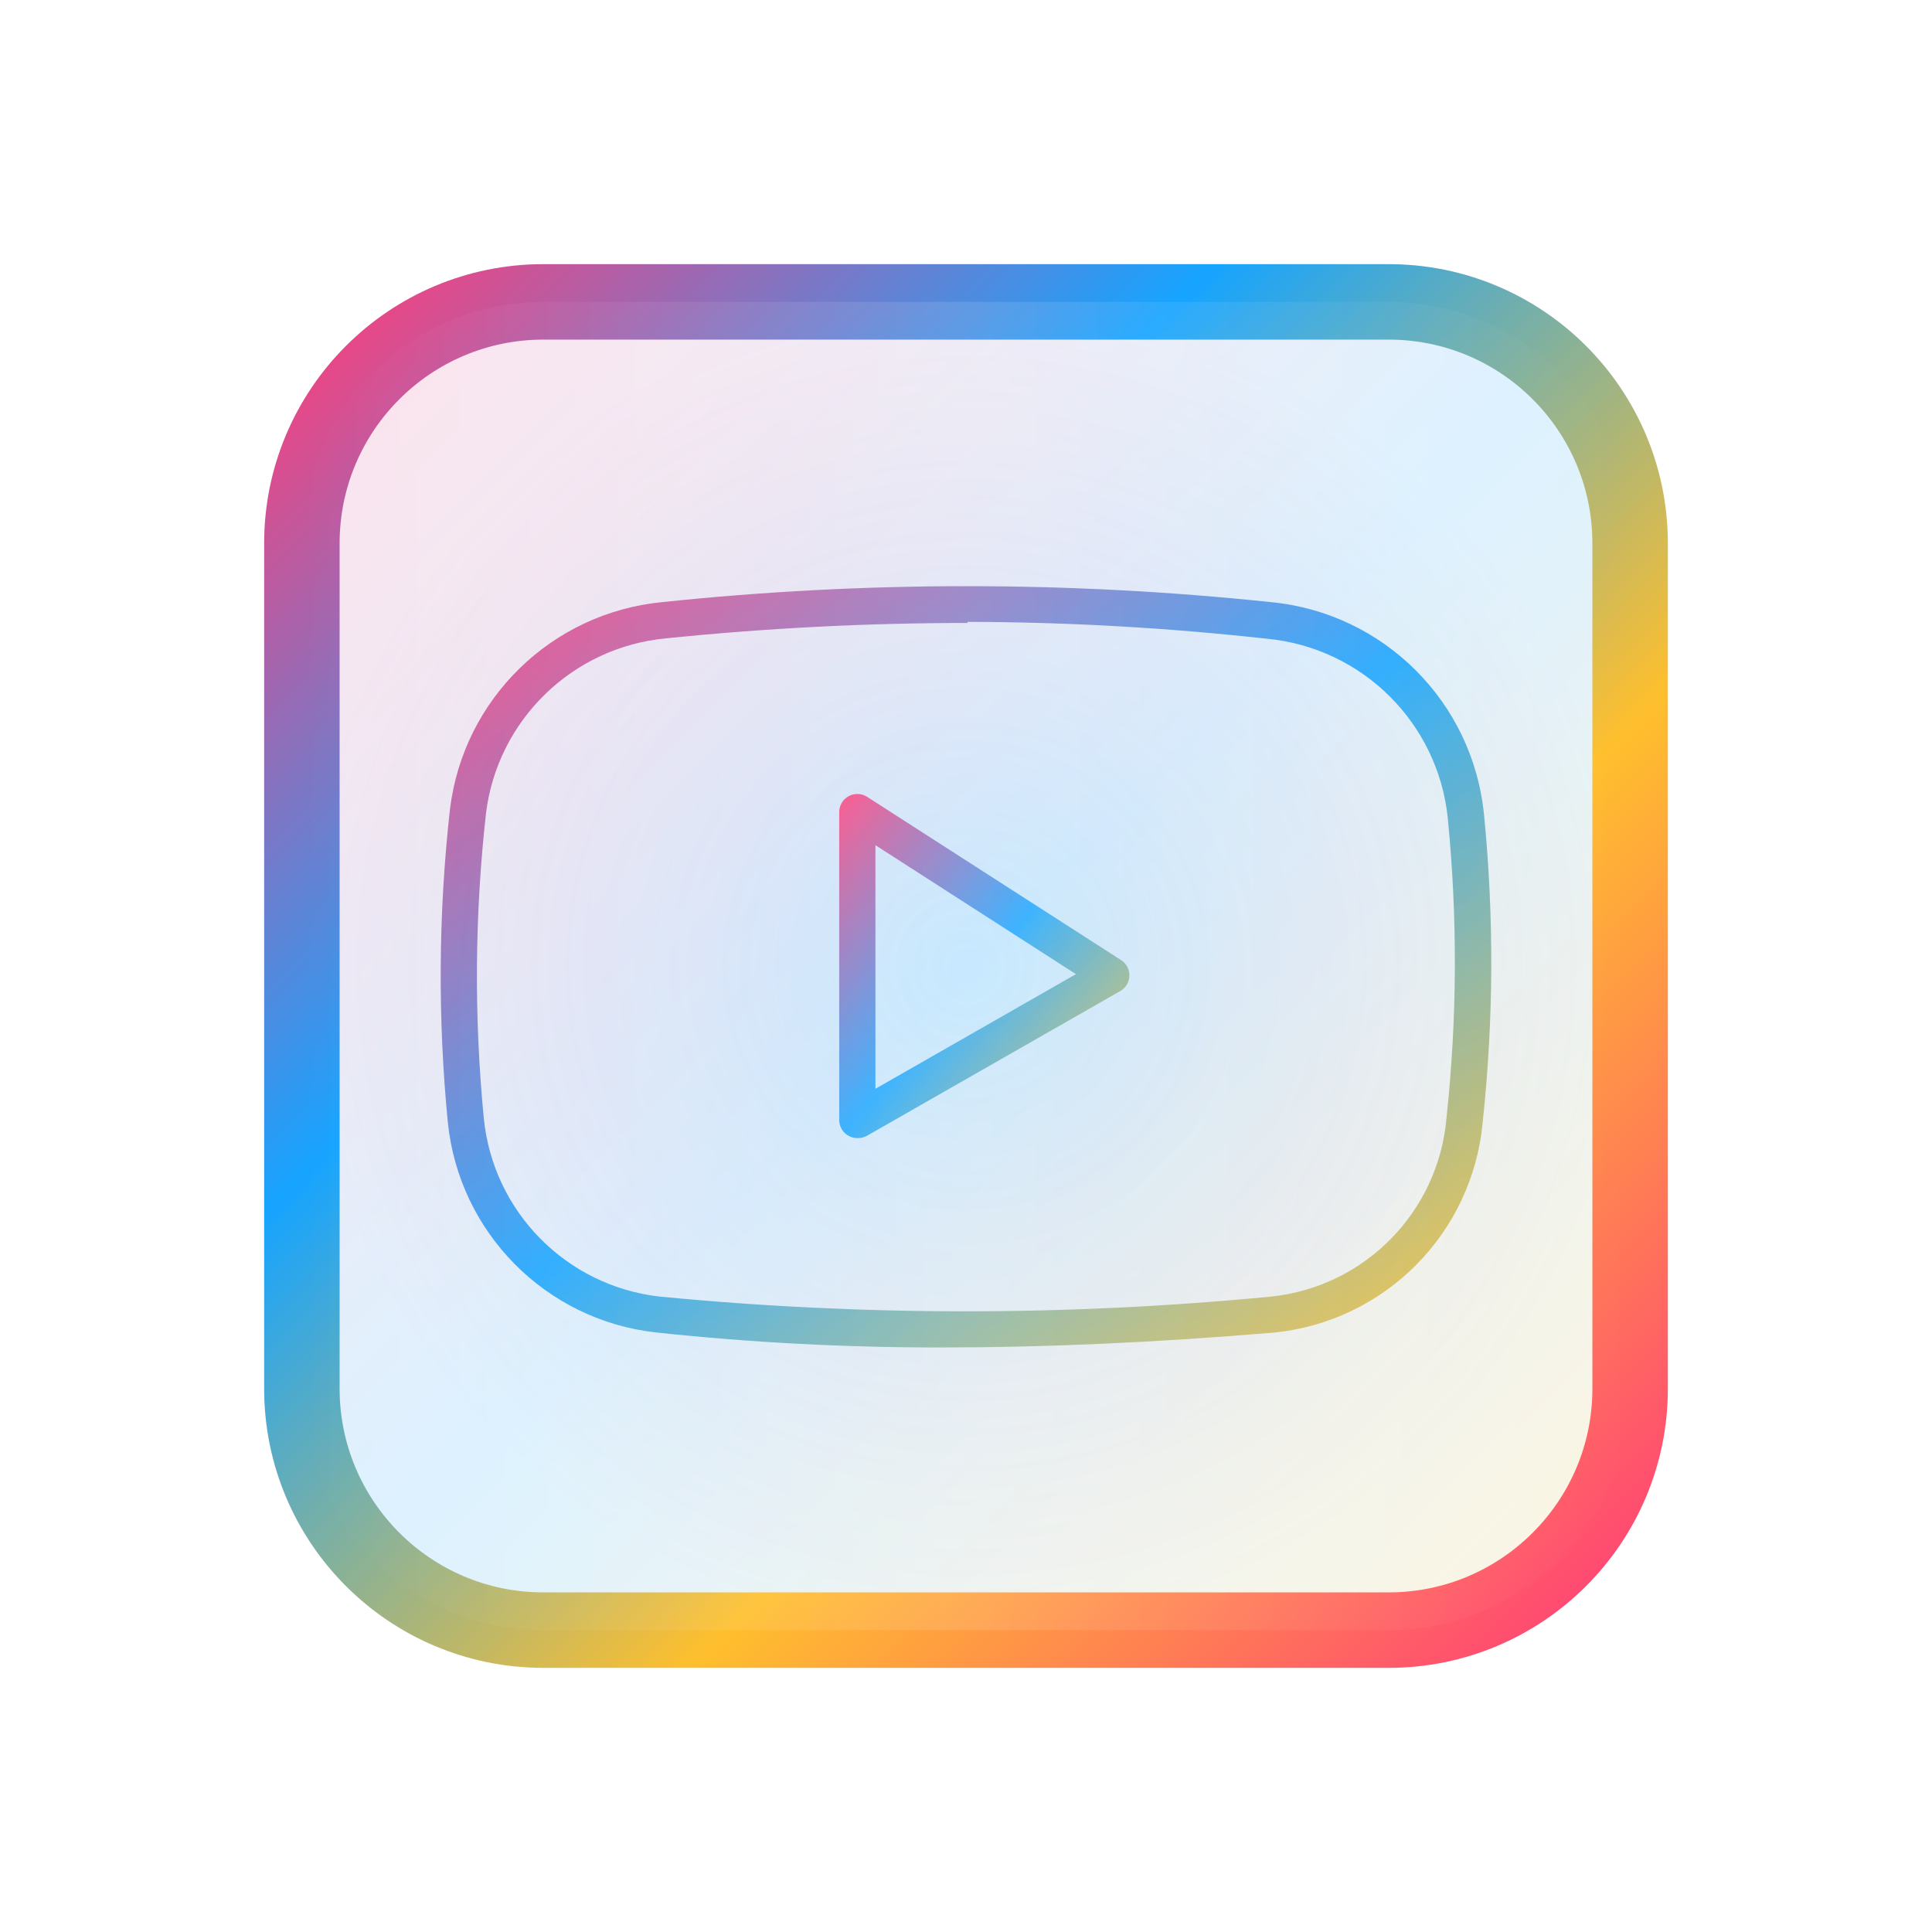
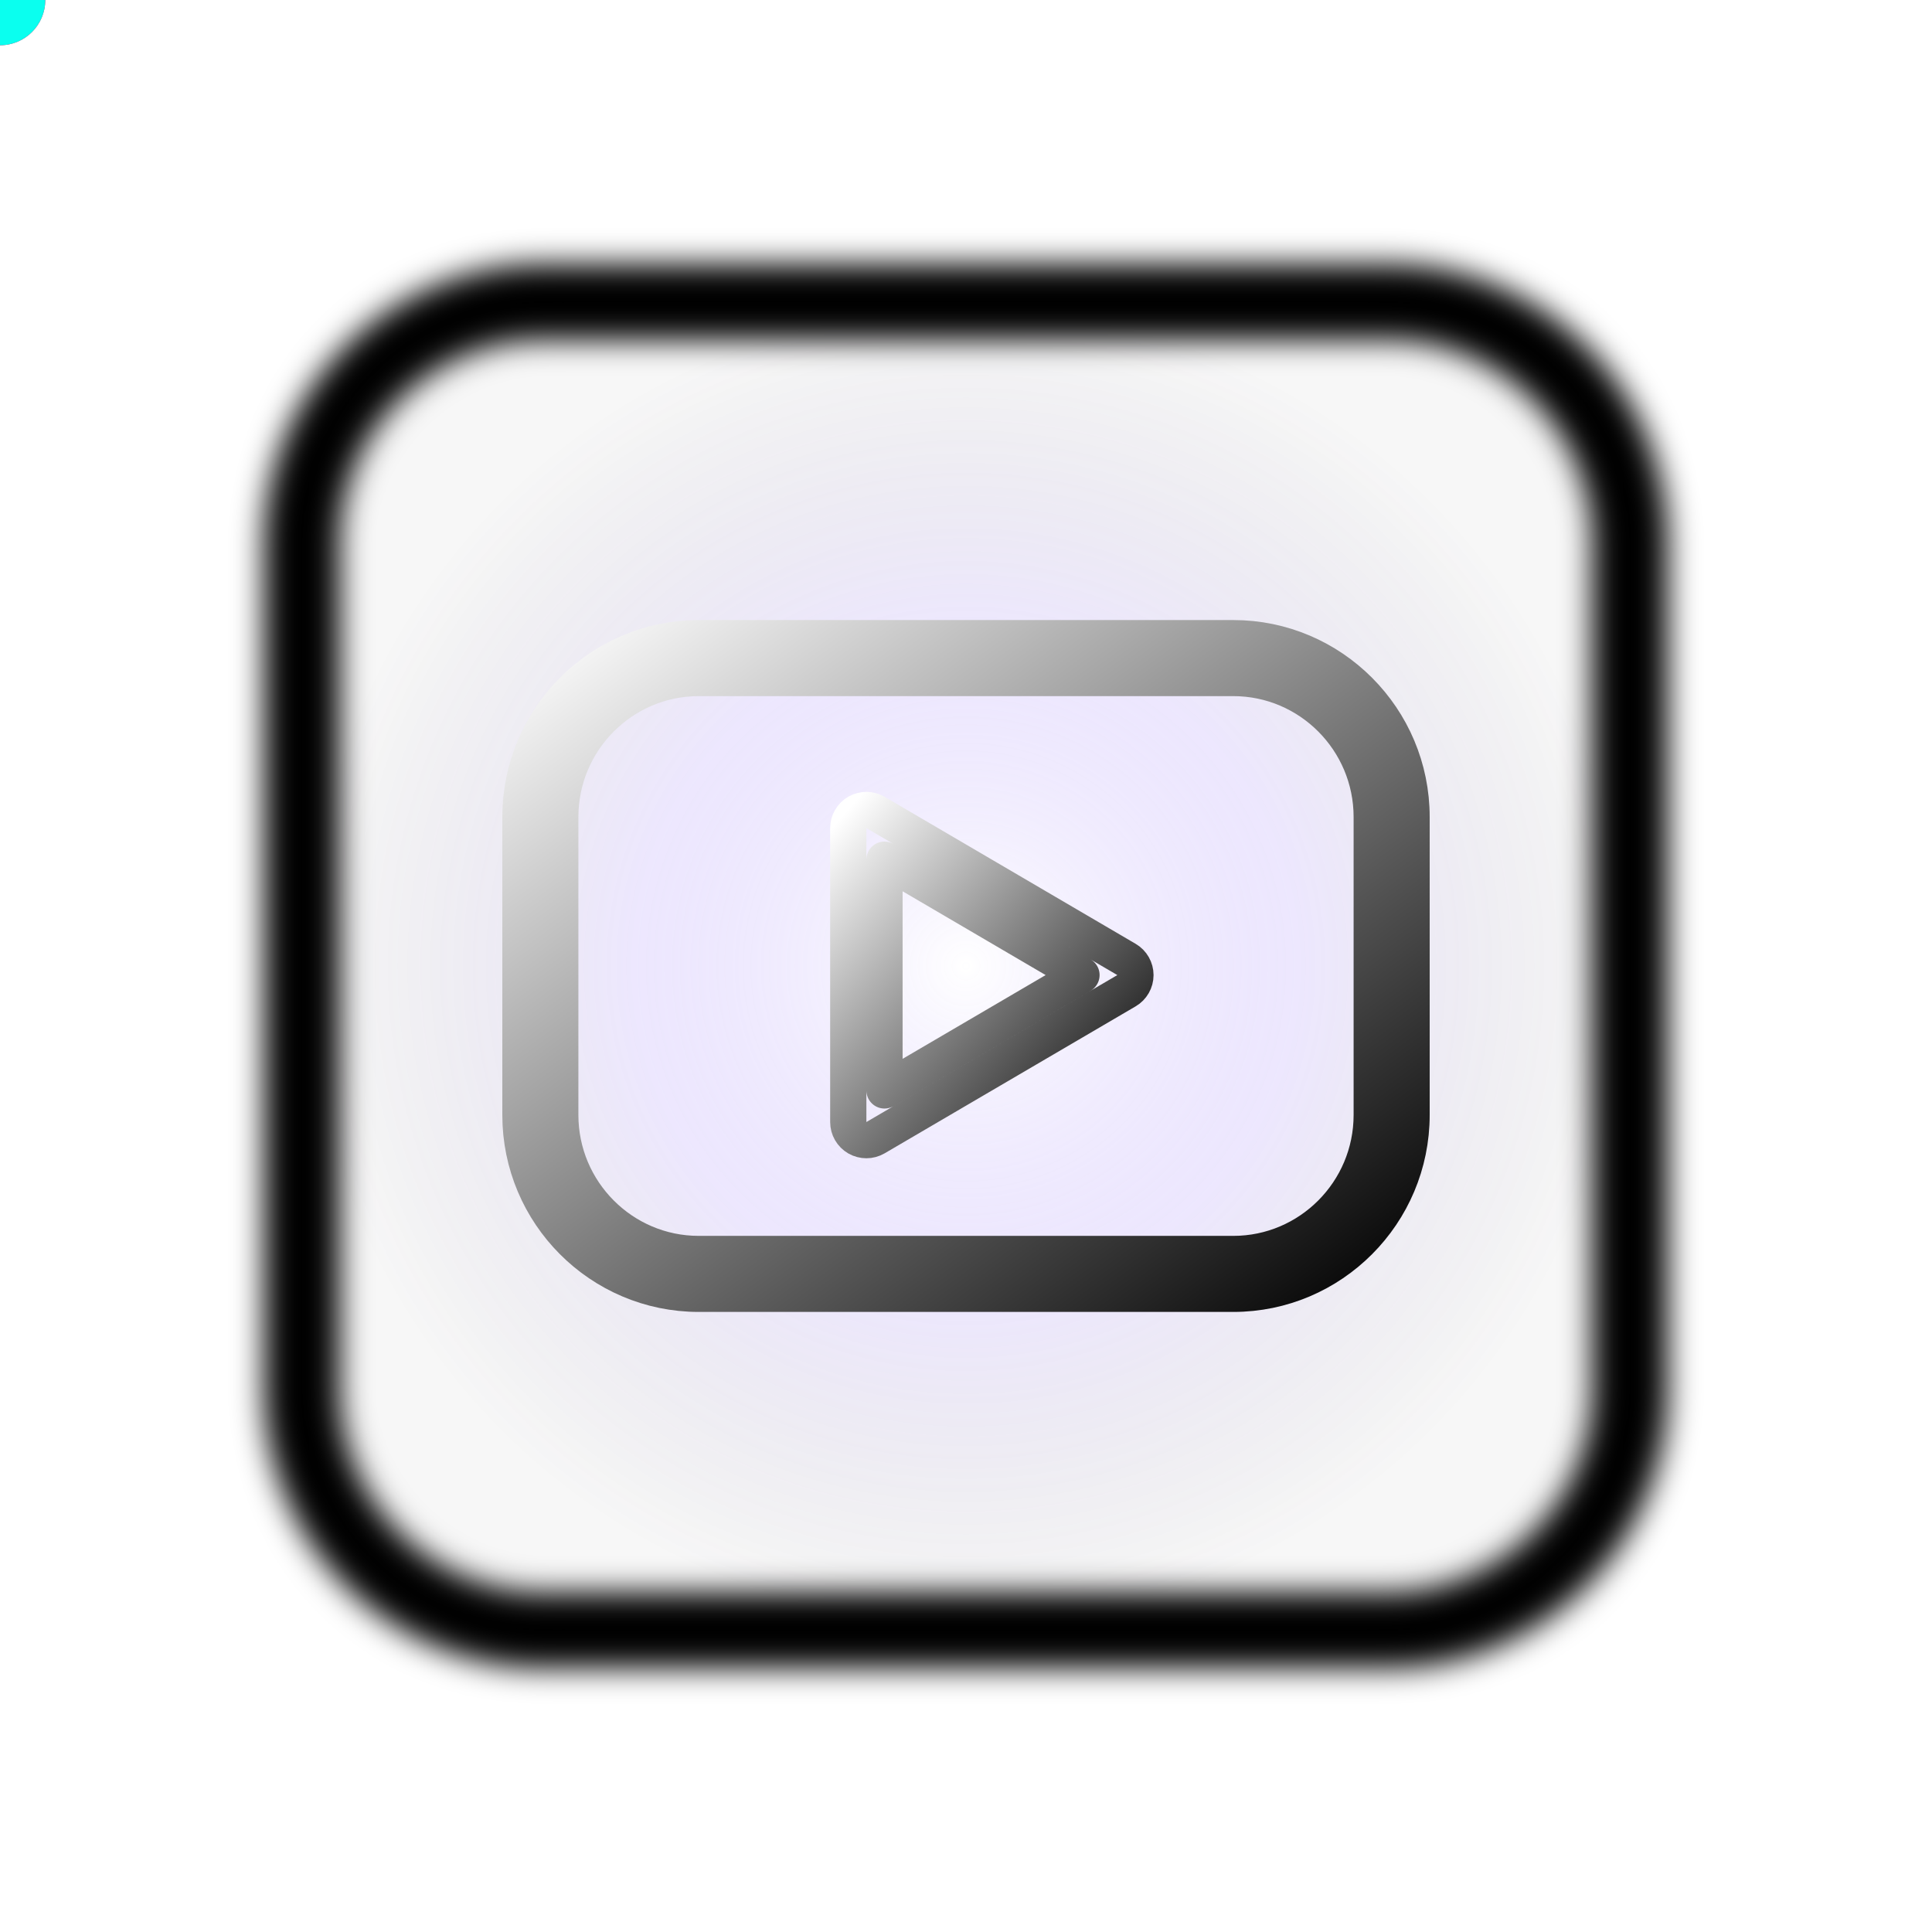
- <svg xmlns="http://www.w3.org/2000/svg" viewBox="0 0 64 64" width="64" height="64">
+ <svg xmlns="http://www.w3.org/2000/svg" width="64" height="64" viewBox="0 0 64 64" class="icon-wrapper">
  <defs>
-     <linearGradient id="borderGrad" x1="0%" y1="0%" x2="100%" y2="100%">
-       <stop offset="0%" stop-color="#ff3d7a">
-         <animate attributeName="stop-color" values="#ff3d7a;#16a4ff;#ffbf2d;#ff3d7a" dur="4s" repeatCount="indefinite" />
+     <linearGradient id="binaryGradYT" x1="0%" y1="0%" x2="100%" y2="100%">
+       <stop offset="0%" style="stop-color:#ffffff">
+         <animate attributeName="stop-color" values="#ffffff;#ff0a54;#ffffff" dur="8s" repeatCount="indefinite" />
      </stop>
-       <stop offset="33%" stop-color="#16a4ff">
-         <animate attributeName="stop-color" values="#16a4ff;#ffbf2d;#ff3d7a;#16a4ff" dur="4s" repeatCount="indefinite" />
+       <stop offset="100%" style="stop-color:#000000">
+         <animate attributeName="stop-color" values="#000000;#0affef;#000000" dur="8s" repeatCount="indefinite" />
      </stop>
-       <stop offset="66%" stop-color="#ffbf2d">
-         <animate attributeName="stop-color" values="#ffbf2d;#ff3d7a;#16a4ff;#ffbf2d" dur="4s" repeatCount="indefinite" />
+     </linearGradient>
+     <radialGradient id="coreEnergyYT" cx="50%" cy="50%" r="50%">
+       <stop offset="0%" style="stop-color:#ffffff" stop-opacity="1" />
+       <stop offset="50%" style="stop-color:#845ef7" stop-opacity="0.5">
+         <animate attributeName="stop-opacity" values="0.5;1;0.5" dur="4s" repeatCount="indefinite" />
      </stop>
-       <stop offset="100%" stop-color="#ff3d7a">
-         <animate attributeName="stop-color" values="#ff3d7a;#16a4ff;#ffbf2d;#ff3d7a" dur="4s" repeatCount="indefinite" />
-       </stop>
-       <animateTransform attributeName="gradientTransform" type="rotate" values="0 32 32;360 32 32" dur="8s" repeatCount="indefinite" />
-     </linearGradient>
-     <linearGradient id="iconGrad" x1="0%" y1="0%" x2="100%" y2="100%">
-       <stop offset="0%" stop-color="#ff3d7a" />
-       <stop offset="50%" stop-color="#16a4ff" />
-       <stop offset="100%" stop-color="#ffbf2d" />
-     </linearGradient>
-     <radialGradient id="pulseGrad">
-       <stop offset="0%" stop-color="#16a4ff" stop-opacity="0.3">
-         <animate attributeName="stop-opacity" values="0.3;0.1;0.3" dur="3s" repeatCount="indefinite" />
-       </stop>
-       <stop offset="100%" stop-color="#ff3d7a" stop-opacity="0">
-         <animate attributeName="stop-opacity" values="0;0.2;0" dur="3s" repeatCount="indefinite" />
-       </stop>
+       <stop offset="100%" style="stop-color:#000000" stop-opacity="0.1" />
    </radialGradient>
-     <linearGradient id="shimmer" x1="0%" y1="0%" x2="100%" y2="0%">
-       <stop offset="0%" stop-color="#ffffff" stop-opacity="0" />
-       <stop offset="50%" stop-color="#ffffff" stop-opacity="0.3">
-         <animate attributeName="stop-opacity" values="0;0.3;0" dur="3s" repeatCount="indefinite" />
-       </stop>
-       <stop offset="100%" stop-color="#ffffff" stop-opacity="0" />
-       <animateTransform attributeName="gradientTransform" type="translate" values="-1 0;1 0;-1 0" dur="6s" repeatCount="indefinite" />
-     </linearGradient>
+     <filter id="minBlurYT">
+       <feGaussianBlur stdDeviation="0.5" />
+     </filter>
  </defs>
-   <g id="icon">
-     <rect x="10" y="10" width="44" height="44" rx="8" fill="url(#pulseGrad)" opacity="0.5" />
-     <rect x="10" y="10" width="44" height="44" rx="8" fill="url(#iconGrad)" opacity="0.15" />
-     <rect x="10" y="10" width="44" height="44" rx="8" fill="none" stroke="url(#borderGrad)" stroke-width="2.5" stroke-linecap="round" filter="url(#glow)">
-       <animate attributeName="stroke-width" values="2.5;3;2.5" dur="2s" repeatCount="indefinite" />
-     </rect>
-     <g transform="translate(32, 32) scale(0.6) translate(-32, -32)">
-       <path d="M30.8,53.06a146.19,146.19,0,0,1-15.94-.83A13,13,0,0,1,3.39,40.62a83.16,83.16,0,0,1,.12-17.28A13.07,13.07,0,0,1,15.23,11.91a160.72,160.72,0,0,1,33.6,0A13.07,13.07,0,0,1,60.6,23.64a82.79,82.79,0,0,1-.07,16.95A12.85,12.85,0,0,1,49,52.24h0C42.42,52.79,36.41,53.06,30.8,53.06Zm1.29-40a164.28,164.28,0,0,0-16.65.85A11.06,11.06,0,0,0,5.5,23.56a81.11,81.11,0,0,0-.12,16.87,11,11,0,0,0,9.69,9.82,175.5,175.5,0,0,0,33.79,0h0a10.85,10.85,0,0,0,9.67-9.87,80.8,80.8,0,0,0,.07-16.54,11.09,11.09,0,0,0-10-9.91A153,153,0,0,0,32.09,13Z" fill="url(#iconGrad)" opacity="0.9">
-         <animate attributeName="opacity" values="0.9;1;0.9" dur="4s" repeatCount="indefinite" />
-       </path>
-       <path d="M26,41.5a1,1,0,0,1-1-1v-17a1,1,0,0,1,1.54-.84l14,9a1,1,0,0,1,0,1.71l-14,8A1,1,0,0,1,26,41.5Zm1-16.17V38.78l11.07-6.33Z" fill="url(#iconGrad)" opacity="0.9">
-         <animate attributeName="opacity" values="0.9;1;0.9" dur="4s" repeatCount="indefinite" />
-       </path>
-     </g>
-     <rect x="10" y="10" width="44" height="44" rx="8" fill="url(#shimmer)" pointer-events="none" opacity="0.4" />
+   <rect x="10" y="10" width="44" height="44" rx="8" fill="url(#coreEnergyYT)" opacity="0.3" />
+   <rect x="10" y="10" width="44" height="44" rx="8" fill="none" stroke="#000000" stroke-width="2.5" filter="url(#minBlurYT)">
+     <animate attributeName="stroke-width" values="2.5;3;2.5" dur="4s" repeatCount="indefinite" />
+   </rect>
+   <g transform="translate(32, 32) scale(0.6) translate(-24.5, -24.5)">
+     <path d="M39.256,6.5H9.744C4.371,6.5,0,10.885,0,16.274v16.451c0,5.39,4.371,9.774,9.744,9.774h29.512c5.373,0,9.744-4.385,9.744-9.774V16.274C49,10.885,44.629,6.5,39.256,6.5z M47,32.726c0,4.287-3.474,7.774-7.744,7.774H9.744C5.474,40.5,2,37.012,2,32.726V16.274C2,11.988,5.474,8.5,9.744,8.5h29.512c4.27,0,7.744,3.488,7.744,7.774V32.726z" fill="none" stroke="url(#binaryGradYT)" stroke-width="2.2" stroke-linecap="round" stroke-linejoin="round">
+       <animate attributeName="opacity" values="0.8;1;0.8" dur="4s" repeatCount="indefinite" />
+     </path>
+     <path d="M33.36,24.138l-13.855-8.115c-0.308-0.18-0.691-0.183-1.002-0.005S18,16.527,18,16.886v16.229c0,0.358,0.192,0.69,0.502,0.868c0.154,0.088,0.326,0.132,0.498,0.132c0.175,0,0.349-0.046,0.505-0.137l13.855-8.113c0.306-0.179,0.495-0.508,0.495-0.863S33.667,24.317,33.36,24.138z M20,31.37V18.63l10.876,6.371L20,31.37z" fill="none" stroke="url(#binaryGradYT)" stroke-width="2" stroke-linecap="round" stroke-linejoin="round">
+       <animate attributeName="opacity" values="0.9;1;0.9" dur="3s" repeatCount="indefinite" />
+     </path>
  </g>
+   <circle r="1.5" fill="#ff0a54">
+     <animateMotion path="M 32 32 m -26 0 a 26 26 0 1 1 52 0 a 26 26 0 1 1 -52 0" dur="12s" repeatCount="indefinite" />
+   </circle>
+   <circle r="1.5" fill="#0affef">
+     <animateMotion path="M 32 32 m -26 0 a 26 26 0 1 0 52 0 a 26 26 0 1 0 -52 0" dur="12s" repeatCount="indefinite" />
+   </circle>
</svg>
